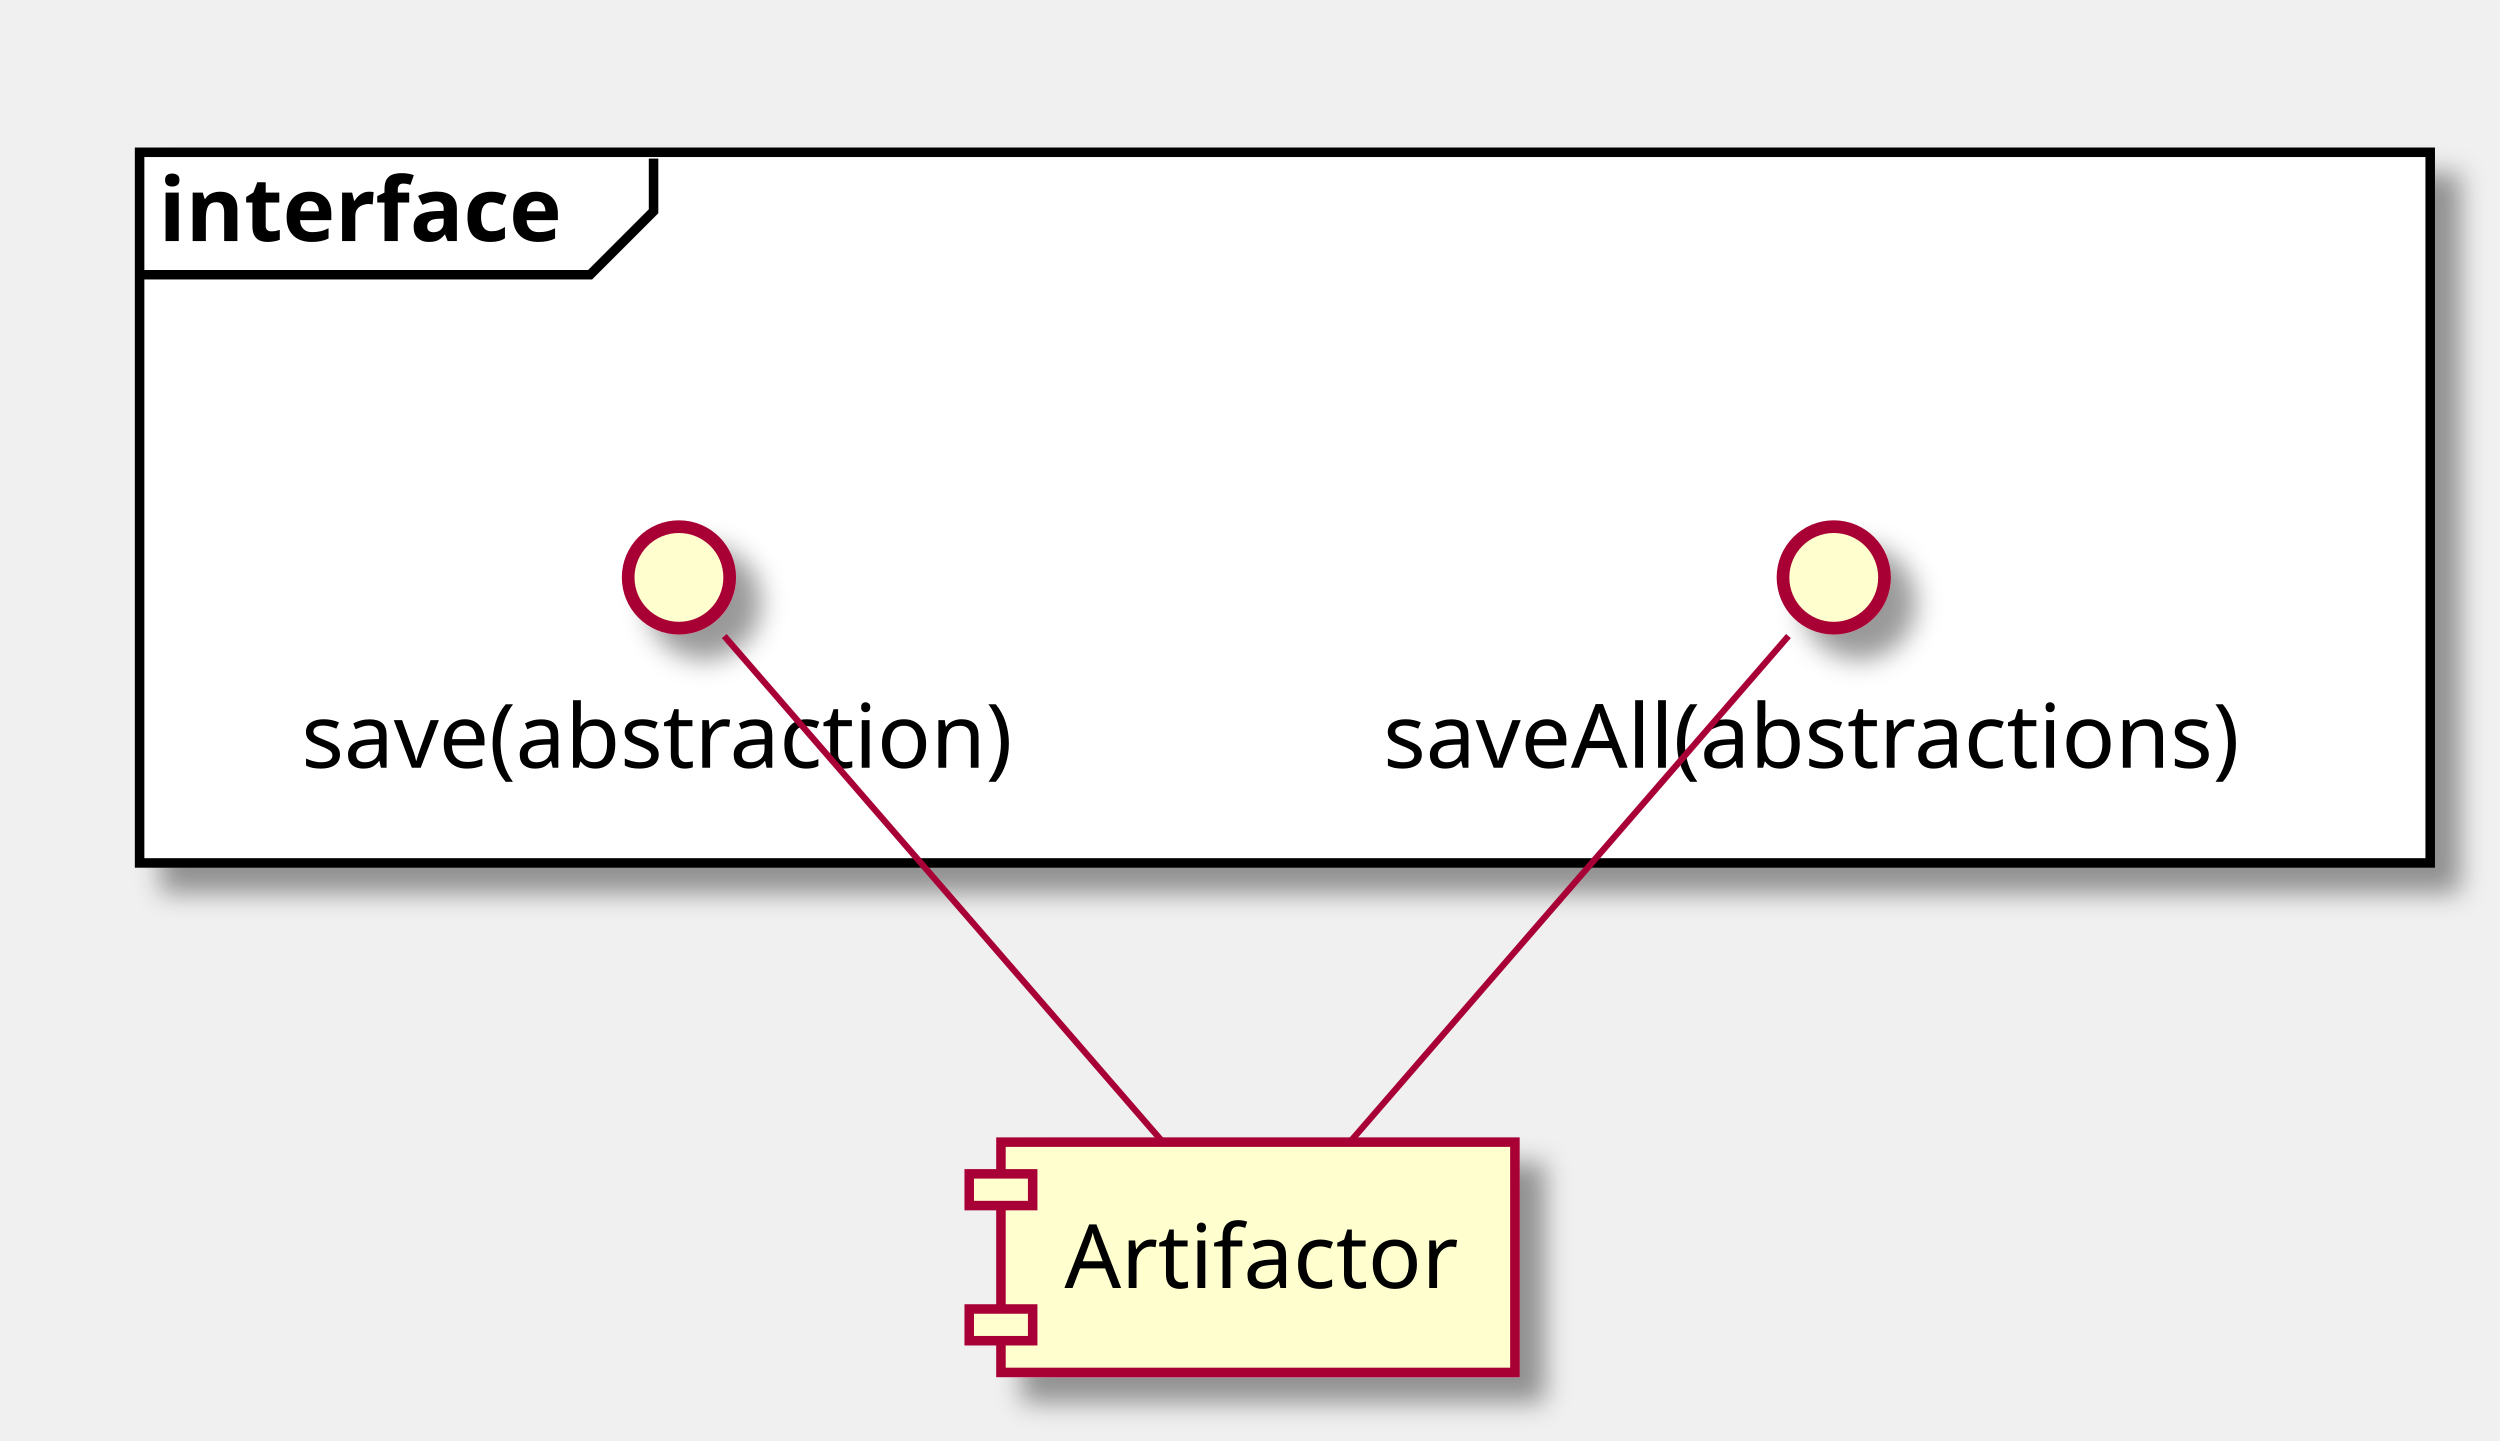
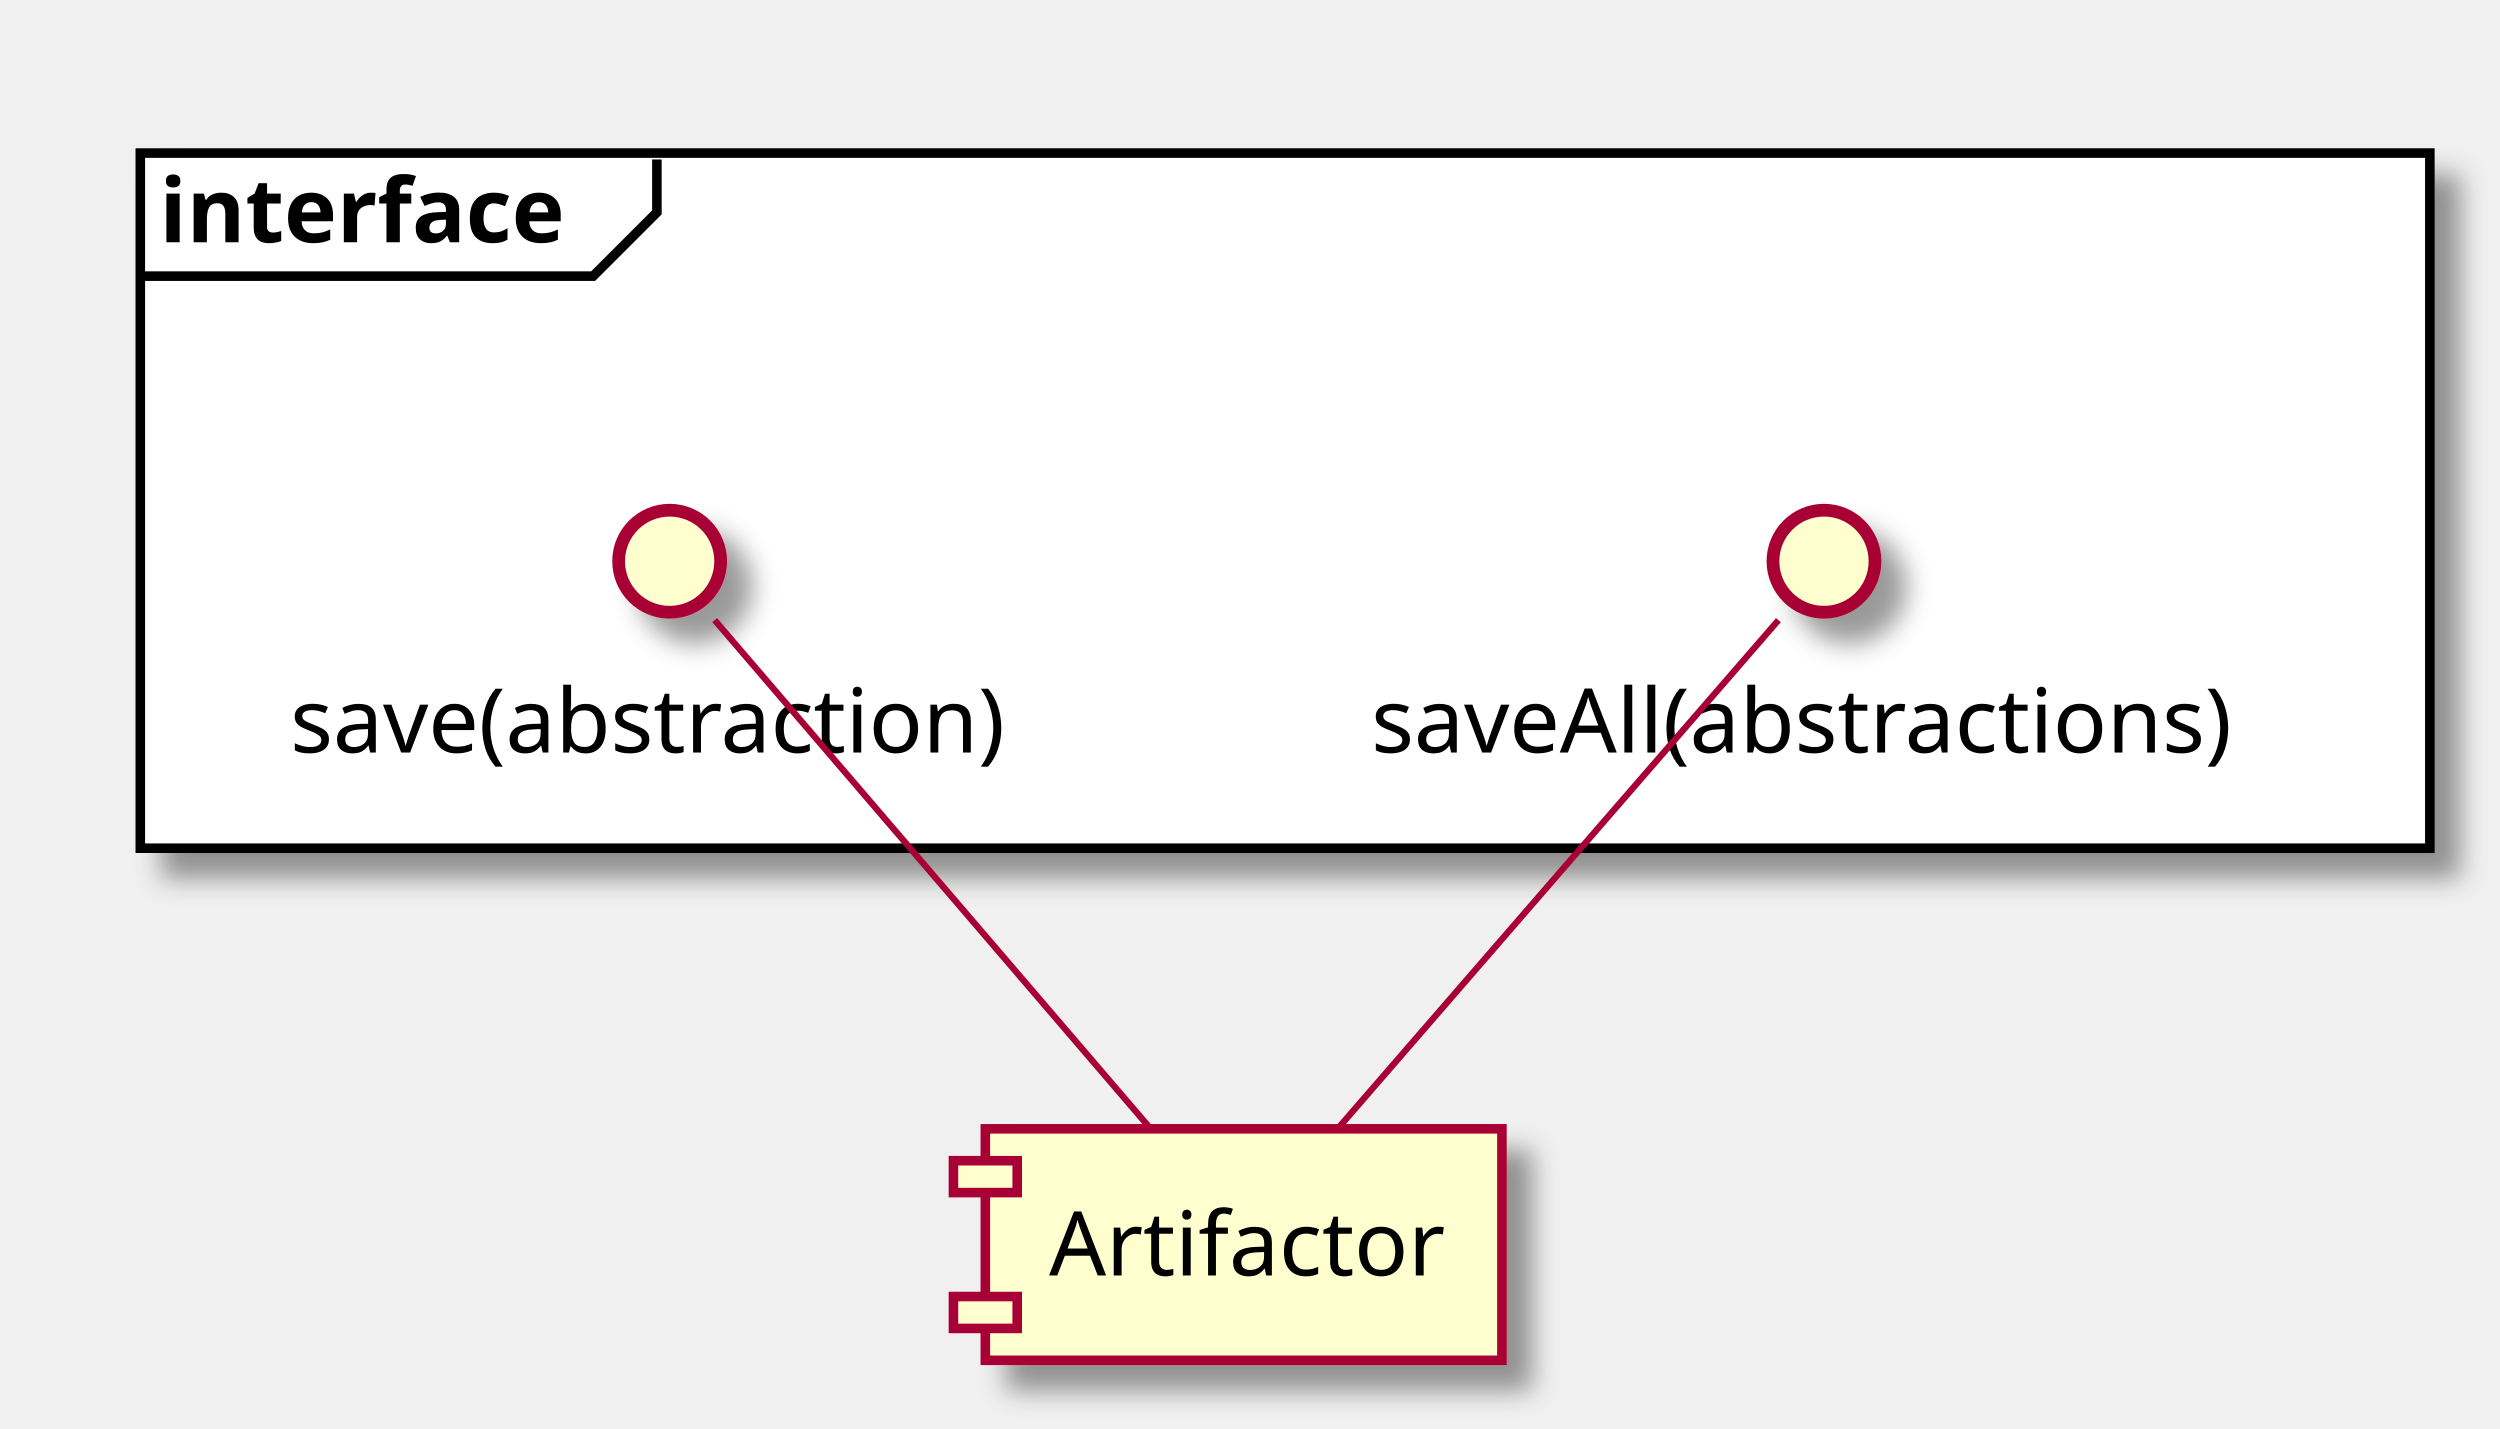
- <svg xmlns="http://www.w3.org/2000/svg" contentScriptType="application/ecmascript" contentStyleType="text/css" height="227px" preserveAspectRatio="none" style="width:394px;height:227px;" version="1.1" viewBox="0 0 394 227" width="394px" zoomAndPan="magnify">
+ <svg xmlns="http://www.w3.org/2000/svg" contentScriptType="application/ecmascript" contentStyleType="text/css" height="224px" preserveAspectRatio="none" style="width:392px;height:224px;" version="1.1" viewBox="0 0 392 224" width="392px" zoomAndPan="magnify">
  <defs>
    <filter height="300%" id="f13ym72ozwf60m" width="300%" x="-1" y="-1">
      <feGaussianBlur result="blurOut" stdDeviation="2.0" />
      <feColorMatrix in="blurOut" result="blurOut2" type="matrix" values="0 0 0 0 0 0 0 0 0 0 0 0 0 0 0 0 0 0 .4 0" />
      <feOffset dx="4.0" dy="4.0" in="blurOut2" result="blurOut3" />
      <feBlend in="SourceGraphic" in2="blurOut3" mode="normal" />
    </filter>
  </defs>
  <g>
-     <rect fill="#FFFFFF" filter="url(#f13ym72ozwf60m)" height="112" style="stroke: #000000; stroke-width: 1.5;" width="361" x="22" y="24" />
+     <rect fill="#FFFFFF" filter="url(#f13ym72ozwf60m)" height="109" style="stroke: #000000; stroke-width: 1.5;" width="359" x="22" y="24" />
    <path d="M103,25 L103,33.297 L93,43.297 L22,43.297 " fill="none" style="stroke: #000000; stroke-width: 1.5;" />
    <text fill="#000000" font-family="sans-serif" font-size="14" font-weight="bold" lengthAdjust="spacingAndGlyphs" textLength="71" x="25" y="37.995">interface</text>
-     <ellipse cx="107" cy="91" fill="#FEFECE" filter="url(#f13ym72ozwf60m)" rx="8" ry="8" style="stroke: #A80036; stroke-width: 2.0;" />
-     <text fill="#000000" font-family="sans-serif" font-size="14" lengthAdjust="spacingAndGlyphs" textLength="119" x="47.5" y="120.995">save(abstraction)</text>
-     <ellipse cx="289" cy="91" fill="#FEFECE" filter="url(#f13ym72ozwf60m)" rx="8" ry="8" style="stroke: #A80036; stroke-width: 2.0;" />
-     <text fill="#000000" font-family="sans-serif" font-size="14" lengthAdjust="spacingAndGlyphs" textLength="142" x="218" y="120.995">saveAll(abstractions)</text>
-     <rect fill="#FEFECE" filter="url(#f13ym72ozwf60m)" height="36.297" style="stroke: #A80036; stroke-width: 1.5;" width="81" x="157.75" y="180" />
-     <rect fill="#FEFECE" height="5" style="stroke: #A80036; stroke-width: 1.5;" width="10" x="152.75" y="185" />
-     <rect fill="#FEFECE" height="5" style="stroke: #A80036; stroke-width: 1.5;" width="10" x="152.75" y="206.297" />
-     <text fill="#000000" font-family="sans-serif" font-size="14" lengthAdjust="spacingAndGlyphs" textLength="61" x="167.75" y="202.995">Artifactor</text>
-     <path d="M114.141,100.239 C128.973,117.353 163.383,157.058 183.208,179.933 " fill="none" id="Save-Artifactor" style="stroke: #A80036; stroke-width: 1.0;" />
-     <path d="M281.859,100.239 C267.027,117.353 232.617,157.058 212.792,179.933 " fill="none" id="SaveAll-Artifactor" style="stroke: #A80036; stroke-width: 1.0;" />
+     <ellipse cx="105" cy="88" fill="#FEFECE" filter="url(#f13ym72ozwf60m)" rx="8" ry="8" style="stroke: #A80036; stroke-width: 2.0;" />
+     <text fill="#000000" font-family="sans-serif" font-size="14" lengthAdjust="spacingAndGlyphs" textLength="119" x="45.5" y="117.995">save(abstraction)</text>
+     <ellipse cx="286" cy="88" fill="#FEFECE" filter="url(#f13ym72ozwf60m)" rx="8" ry="8" style="stroke: #A80036; stroke-width: 2.0;" />
+     <text fill="#000000" font-family="sans-serif" font-size="14" lengthAdjust="spacingAndGlyphs" textLength="142" x="215" y="117.995">saveAll(abstractions)</text>
+     <rect fill="#FEFECE" filter="url(#f13ym72ozwf60m)" height="36.297" style="stroke: #A80036; stroke-width: 1.5;" width="81" x="154.5" y="177" />
+     <rect fill="#FEFECE" height="5" style="stroke: #A80036; stroke-width: 1.5;" width="10" x="149.5" y="182" />
+     <rect fill="#FEFECE" height="5" style="stroke: #A80036; stroke-width: 1.5;" width="10" x="149.5" y="203.297" />
+     <text fill="#000000" font-family="sans-serif" font-size="14" lengthAdjust="spacingAndGlyphs" textLength="61" x="164.5" y="199.995">Artifactor</text>
+     <path d="M112.062,97.239 C126.731,114.353 160.764,154.058 180.371,176.933 " fill="none" id="Save-Artifactor" style="stroke: #A80036; stroke-width: 1.0;" />
+     <path d="M278.859,97.239 C264.027,114.353 229.617,154.058 209.792,176.933 " fill="none" id="SaveAll-Artifactor" style="stroke: #A80036; stroke-width: 1.0;" />
  </g>
</svg>
